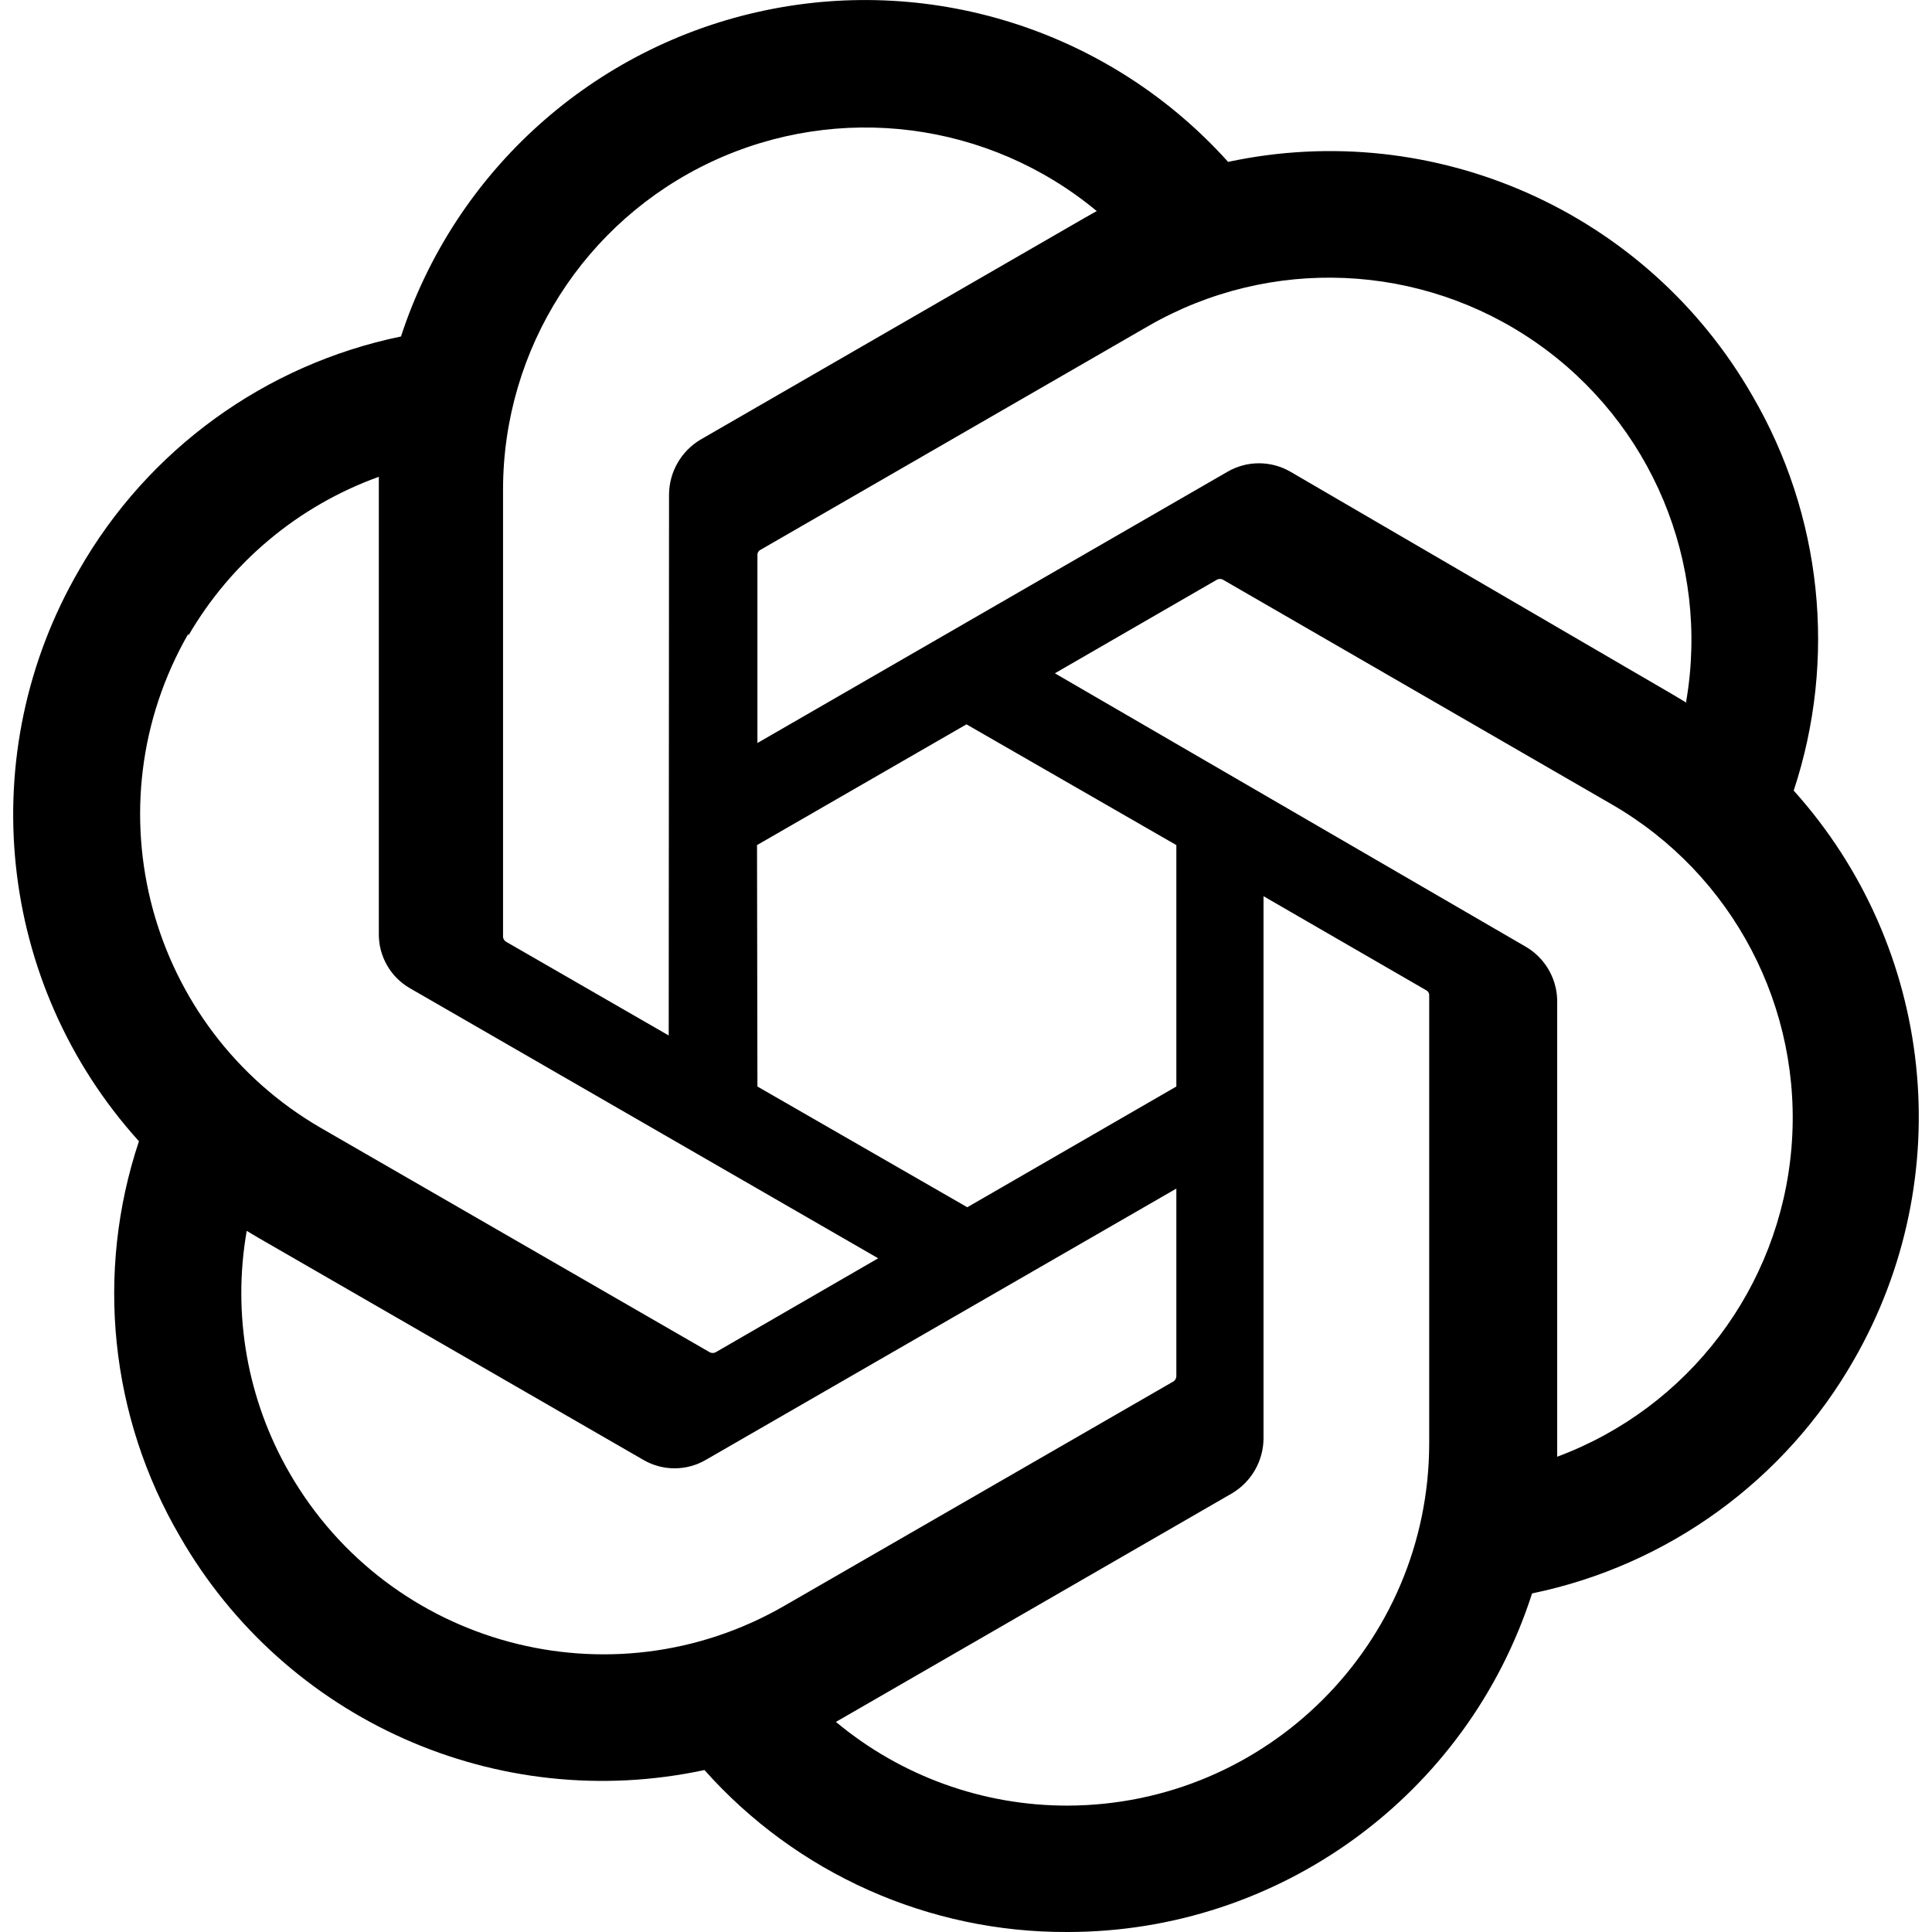
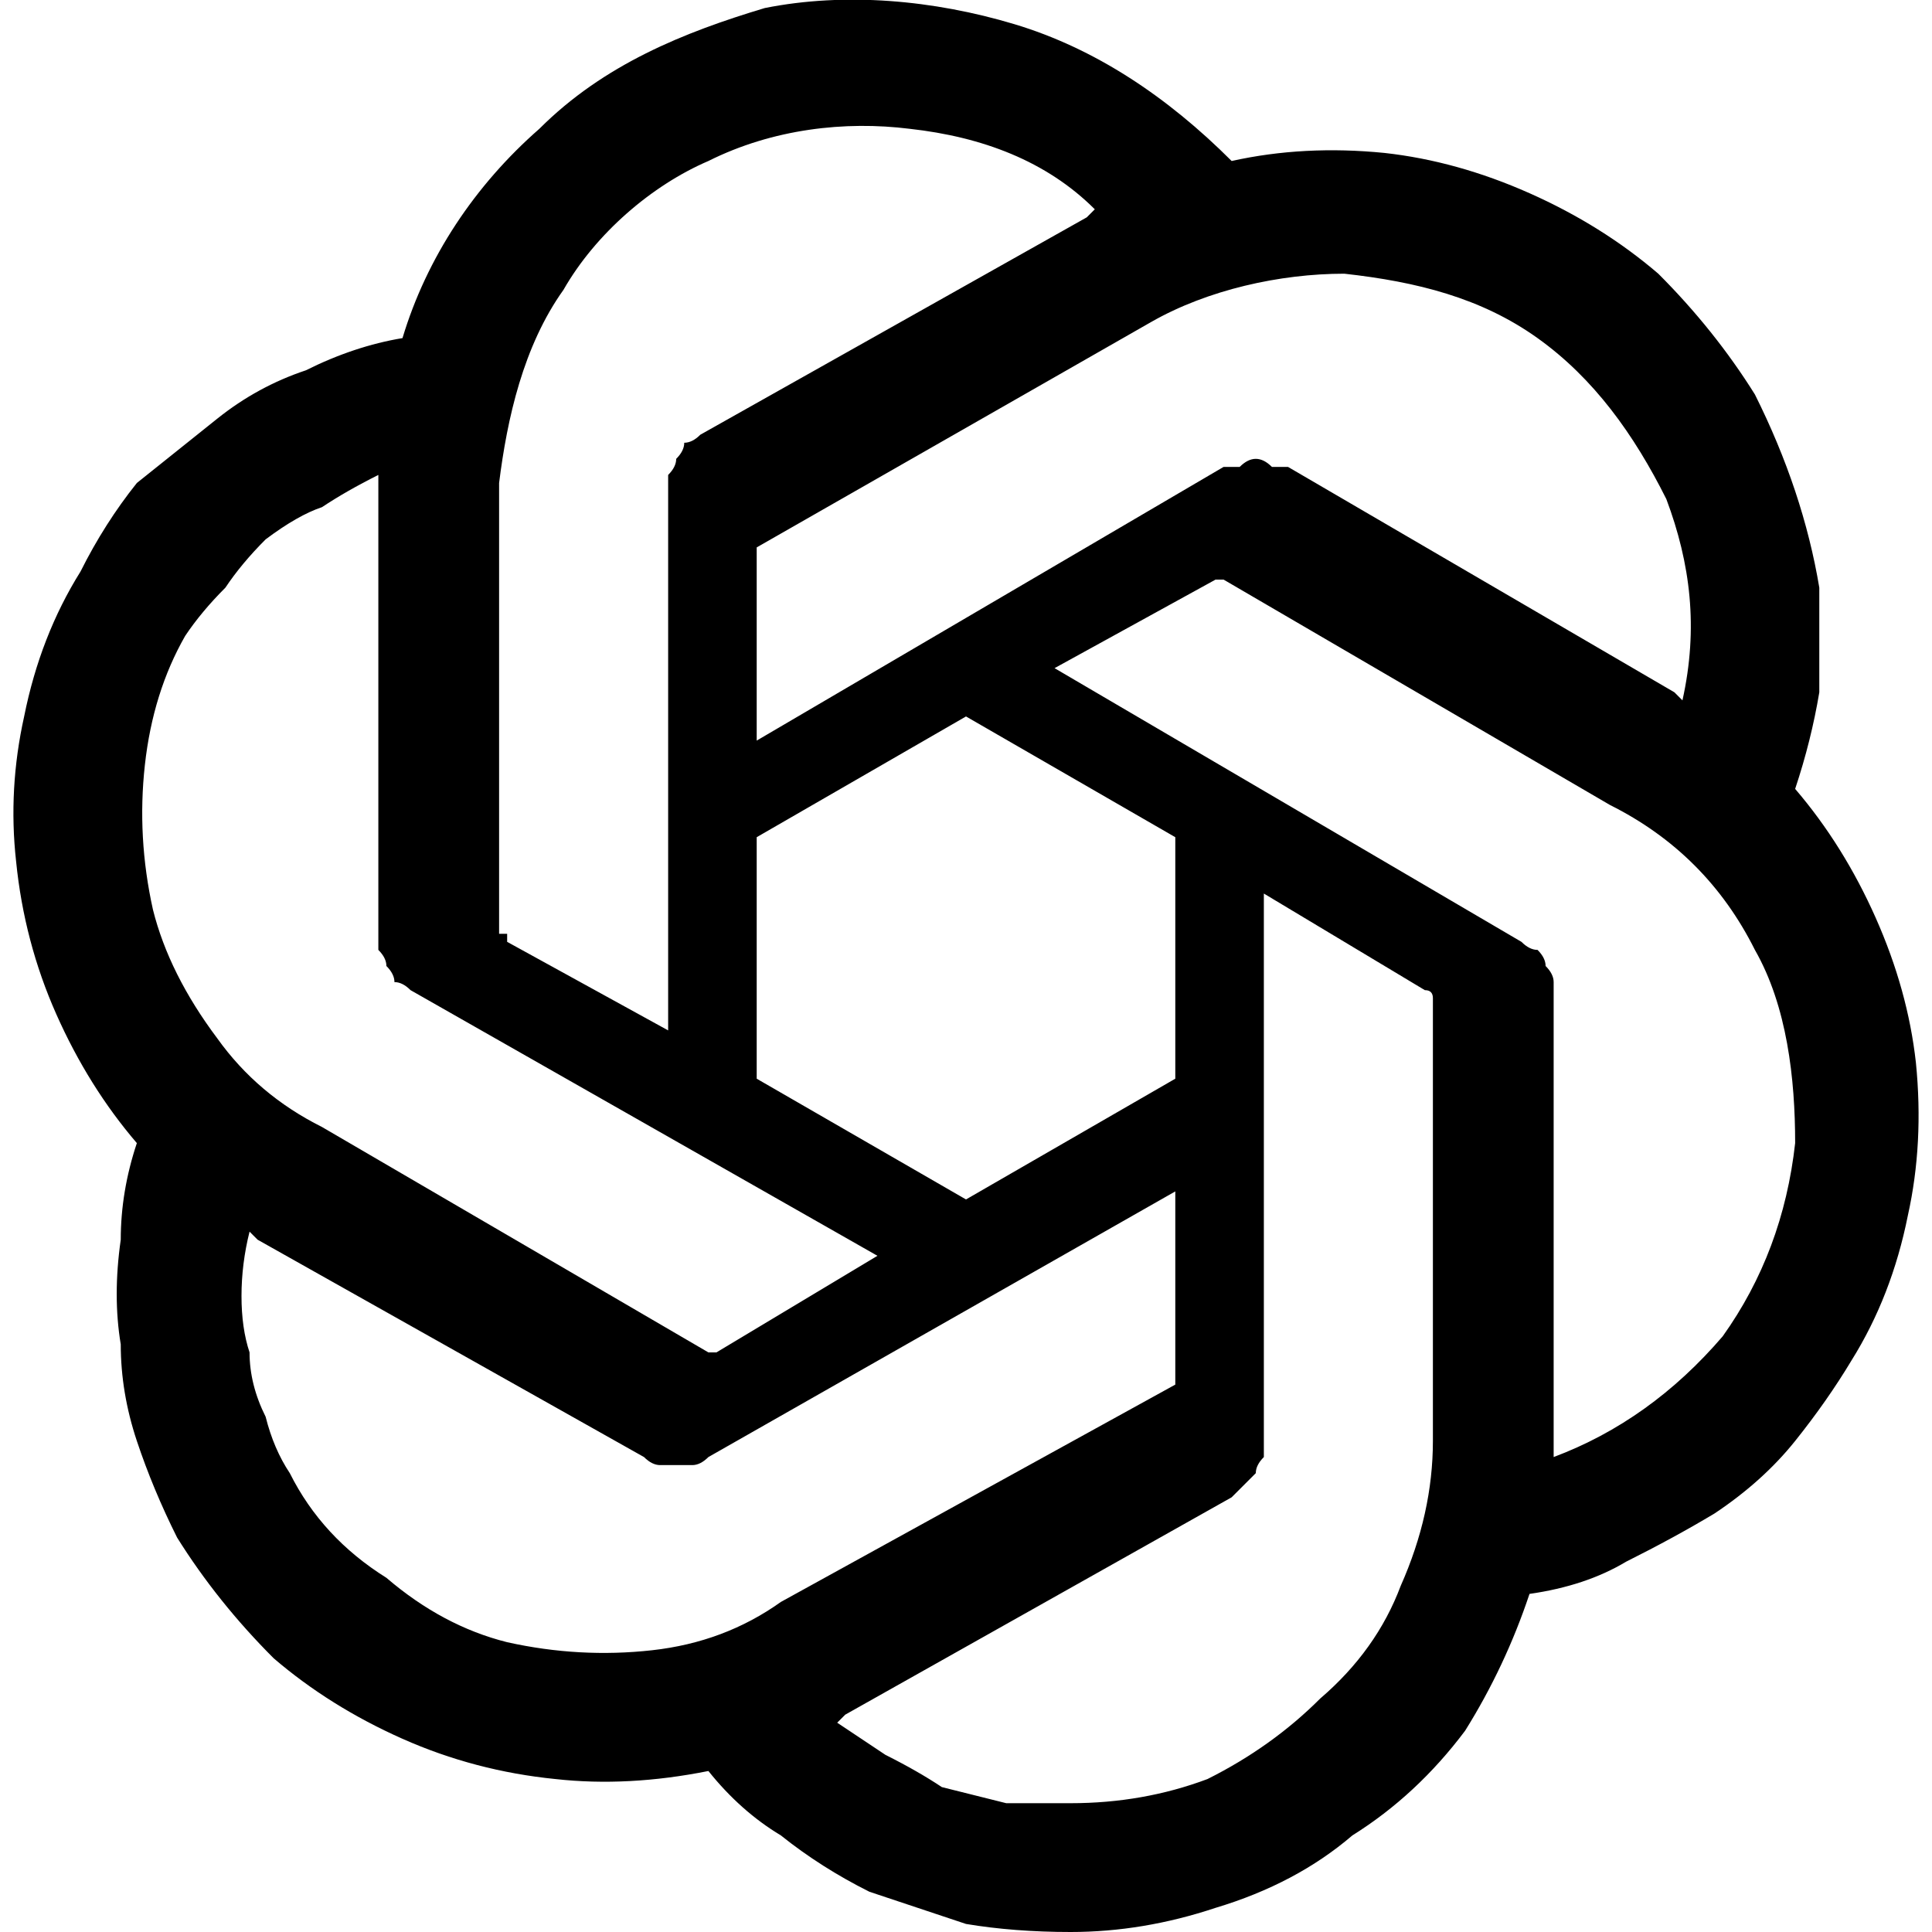
- <svg xmlns="http://www.w3.org/2000/svg" width="24" height="24" viewBox="0 0 24 24">
-   <path fill="currentColor" d="M22.282 9.821a6 6 0 0 0-.516-4.91a6.05 6.05 0 0 0-6.51-2.9A6.065 6.065 0 0 0 4.981 4.18a6 6 0 0 0-3.998 2.9a6.05 6.05 0 0 0 .743 7.097a5.98 5.98 0 0 0 .51 4.911a6.05 6.05 0 0 0 6.515 2.9A6 6 0 0 0 13.26 24a6.06 6.06 0 0 0 5.772-4.206a6 6 0 0 0 3.997-2.9a6.06 6.06 0 0 0-.747-7.073M13.26 22.43a4.48 4.48 0 0 1-2.876-1.04l.141-.081l4.779-2.758a.8.8 0 0 0 .392-.681v-6.737l2.02 1.168a.07.07 0 0 1 .038.052v5.583a4.504 4.504 0 0 1-4.494 4.494M3.6 18.304a4.47 4.47 0 0 1-.535-3.014l.142.085l4.783 2.759a.77.77 0 0 0 .78 0l5.843-3.369v2.332a.08.08 0 0 1-.033.062L9.74 19.95a4.5 4.5 0 0 1-6.14-1.646M2.34 7.896a4.5 4.5 0 0 1 2.366-1.973V11.6a.77.77 0 0 0 .388.677l5.815 3.354l-2.02 1.168a.08.08 0 0 1-.071 0l-4.83-2.786A4.504 4.504 0 0 1 2.34 7.872zm16.597 3.855l-5.833-3.387L15.119 7.2a.08.08 0 0 1 .071 0l4.83 2.791a4.494 4.494 0 0 1-.676 8.105v-5.678a.79.79 0 0 0-.407-.667m2.01-3.023l-.141-.085l-4.774-2.782a.78.78 0 0 0-.785 0L9.409 9.23V6.897a.07.07 0 0 1 .028-.061l4.83-2.787a4.5 4.5 0 0 1 6.68 4.66zm-12.64 4.135l-2.02-1.164a.08.08 0 0 1-.038-.057V6.075a4.5 4.5 0 0 1 7.375-3.453l-.142.08L8.704 5.46a.8.8 0 0 0-.393.681zm1.097-2.365l2.602-1.5l2.607 1.5v2.999l-2.597 1.5l-2.607-1.5Z" />
+ <svg xmlns="http://www.w3.org/2000/svg" version="1.2" viewBox="0 0 24 24" width="24" height="24">
+   <style />
+   <path d="m22.3 9.8q0.2-0.6 0.3-1.2 0-0.7 0-1.3-0.1-0.6-0.3-1.2-0.2-0.6-0.5-1.2-0.5-0.8-1.2-1.5-0.7-0.6-1.6-1-0.9-0.4-1.8-0.5-1-0.1-1.9 0.1c-0.8-0.8-1.7-1.4-2.7-1.7-1-0.3-2.1-0.4-3.1-0.2-1 0.3-2 0.7-2.8 1.5-0.8 0.7-1.4 1.6-1.7 2.6q-0.6 0.1-1.2 0.4-0.6 0.2-1.1 0.6-0.5 0.4-1 0.8-0.4 0.5-0.7 1.1-0.5 0.8-0.7 1.8-0.2 0.9-0.1 1.8 0.1 1 0.5 1.9 0.4 0.9 1 1.6-0.2 0.6-0.2 1.2-0.1 0.7 0 1.3 0 0.6 0.2 1.2 0.2 0.6 0.5 1.2 0.5 0.8 1.2 1.5 0.7 0.6 1.6 1 0.9 0.4 1.9 0.5 0.9 0.1 1.9-0.1 0.4 0.5 0.9 0.8 0.5 0.4 1.1 0.7 0.6 0.2 1.2 0.4 0.6 0.1 1.3 0.1 0.9 0 1.8-0.3 1-0.3 1.7-0.9 0.8-0.5 1.4-1.3 0.5-0.8 0.8-1.7 0.7-0.1 1.2-0.4 0.6-0.3 1.1-0.6 0.6-0.4 1-0.9 0.4-0.5 0.7-1 0.5-0.8 0.7-1.8 0.2-0.9 0.1-1.9-0.1-0.9-0.5-1.8-0.4-0.9-1-1.6zm-9 12.6q-0.4 0-0.8 0-0.4-0.1-0.8-0.2-0.3-0.2-0.7-0.4-0.3-0.2-0.6-0.4l0.1-0.1 4.8-2.7q0.1-0.1 0.2-0.2 0 0 0.1-0.1 0-0.1 0.1-0.2 0-0.1 0-0.2v-6.8l2 1.2q0 0 0 0 0 0 0 0 0 0 0 0 0.1 0 0.1 0.1v5.5q0 0.9-0.4 1.8-0.3 0.8-1 1.4-0.6 0.6-1.4 1-0.8 0.3-1.7 0.3zm-9.7-4.1q-0.2-0.3-0.3-0.7-0.2-0.4-0.2-0.8-0.1-0.3-0.1-0.7 0-0.4 0.1-0.8l0.1 0.1 4.8 2.7q0.1 0.1 0.2 0.1 0.1 0 0.2 0 0.1 0 0.2 0 0.1 0 0.2-0.1l5.8-3.3v2.3q0 0 0 0 0 0 0 0 0 0 0 0 0 0.1 0 0.1l-4.9 2.7q-0.7 0.5-1.6 0.6-0.9 0.1-1.8-0.1-0.8-0.2-1.5-0.8-0.8-0.5-1.2-1.3zm-1.3-10.4q0.2-0.3 0.5-0.6 0.2-0.3 0.5-0.6 0.4-0.3 0.7-0.4 0.3-0.2 0.7-0.4v5.7q0 0.1 0 0.2 0.1 0.1 0.1 0.2 0.1 0.1 0.1 0.2 0.1 0 0.2 0.1l5.8 3.3-2 1.2q0 0 0 0 0 0 0 0-0.1 0-0.1 0 0 0 0 0l-4.8-2.8q-0.8-0.4-1.3-1.1-0.6-0.8-0.8-1.6-0.2-0.9-0.1-1.8 0.1-0.9 0.5-1.6zm16.6 3.8l-5.8-3.4 2-1.1q0 0 0 0 0 0 0.1 0 0 0 0 0 0 0 0 0l4.8 2.8c0.8 0.4 1.4 1 1.8 1.8 0.4 0.7 0.5 1.6 0.5 2.4-0.1 0.9-0.4 1.7-0.9 2.4-0.6 0.7-1.3 1.2-2.1 1.5v-5.7q0-0.1 0-0.2 0-0.1-0.1-0.2 0-0.1-0.1-0.2-0.1 0-0.2-0.1zm2-3l-0.1-0.1-4.8-2.8q-0.1 0-0.2 0-0.1-0.1-0.2-0.1-0.1 0-0.2 0.1-0.1 0-0.2 0l-5.8 3.4v-2.3q0 0 0 0 0-0.1 0-0.1 0 0 0 0 0 0 0 0l4.9-2.8c0.7-0.4 1.6-0.6 2.4-0.6 0.9 0.1 1.7 0.3 2.4 0.8 0.7 0.5 1.2 1.2 1.6 2 0.3 0.8 0.4 1.6 0.2 2.5zm-12.6 4.1l-2-1.1q0 0 0-0.1 0 0 0 0 0 0 0 0 0 0-0.1 0v-5.6c0.1-0.8 0.3-1.7 0.8-2.4 0.4-0.7 1.1-1.3 1.8-1.6 0.8-0.4 1.7-0.5 2.5-0.4 0.9 0.1 1.7 0.4 2.3 1l-0.1 0.1-4.8 2.7q-0.1 0.1-0.2 0.1 0 0.1-0.1 0.2 0 0.1-0.1 0.2 0 0.1 0 0.2zm1.1-2.4l2.6-1.5 2.6 1.5v3l-2.6 1.5-2.6-1.5z" />
</svg>
